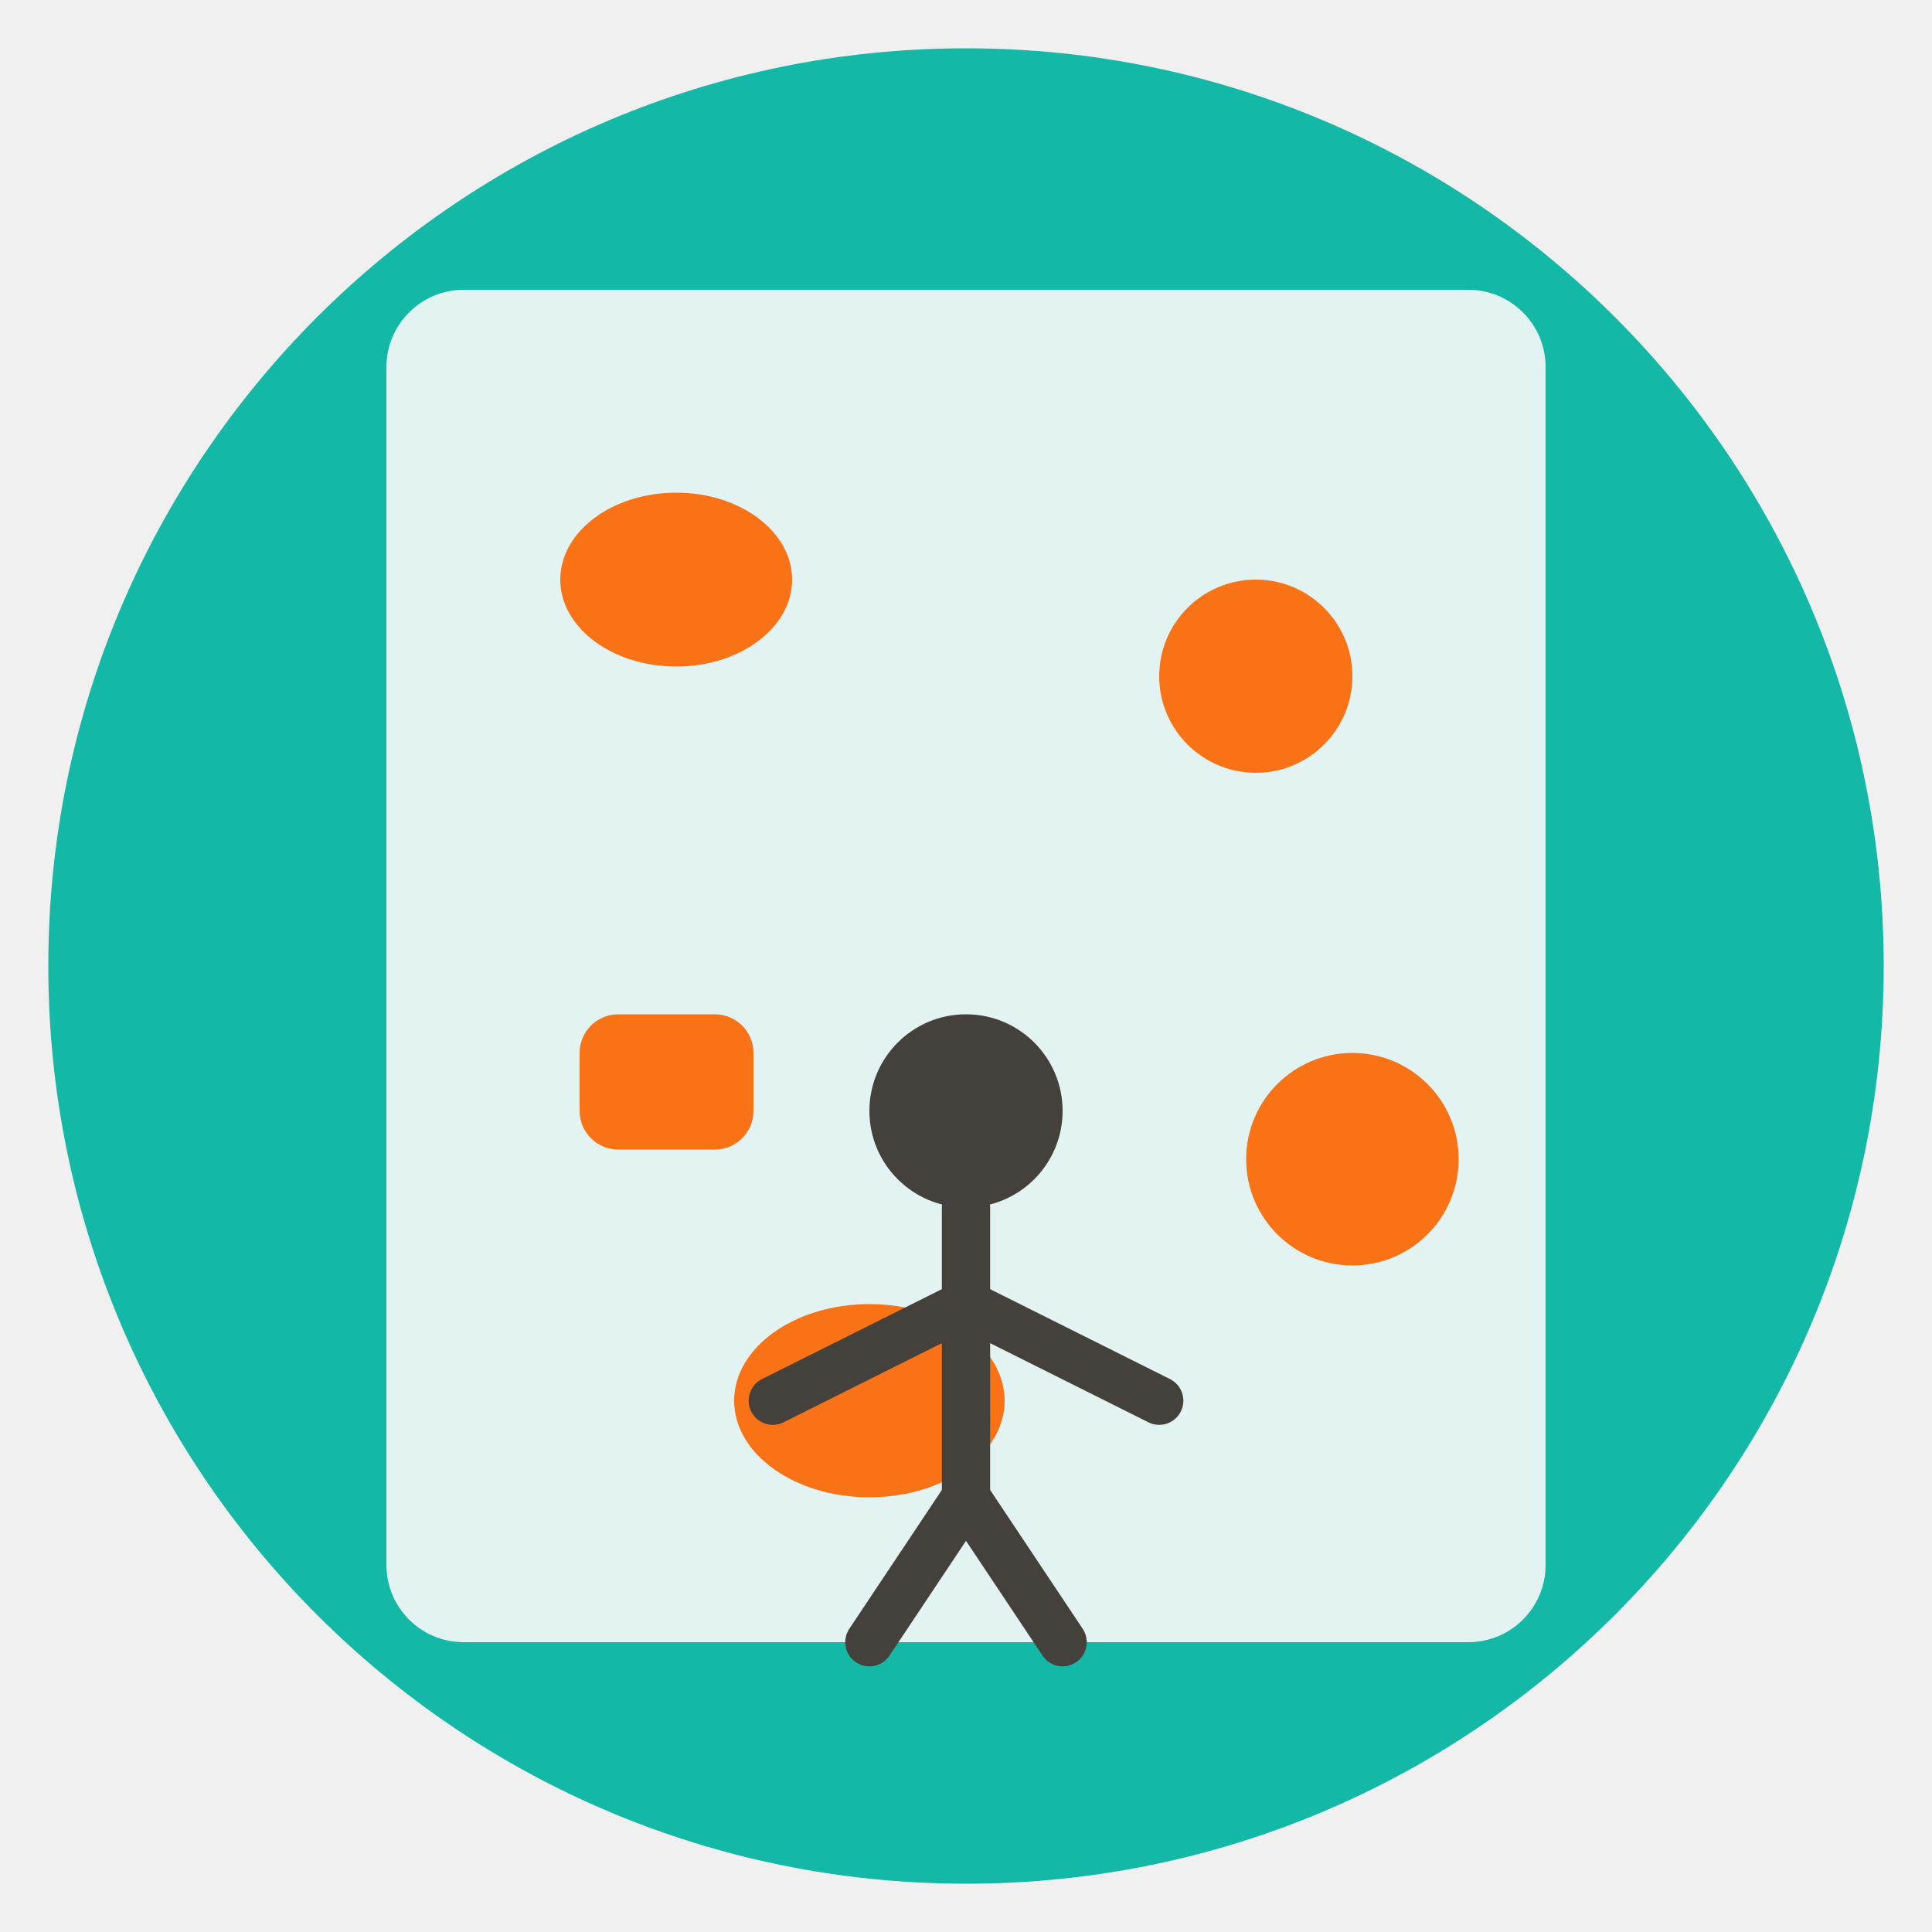
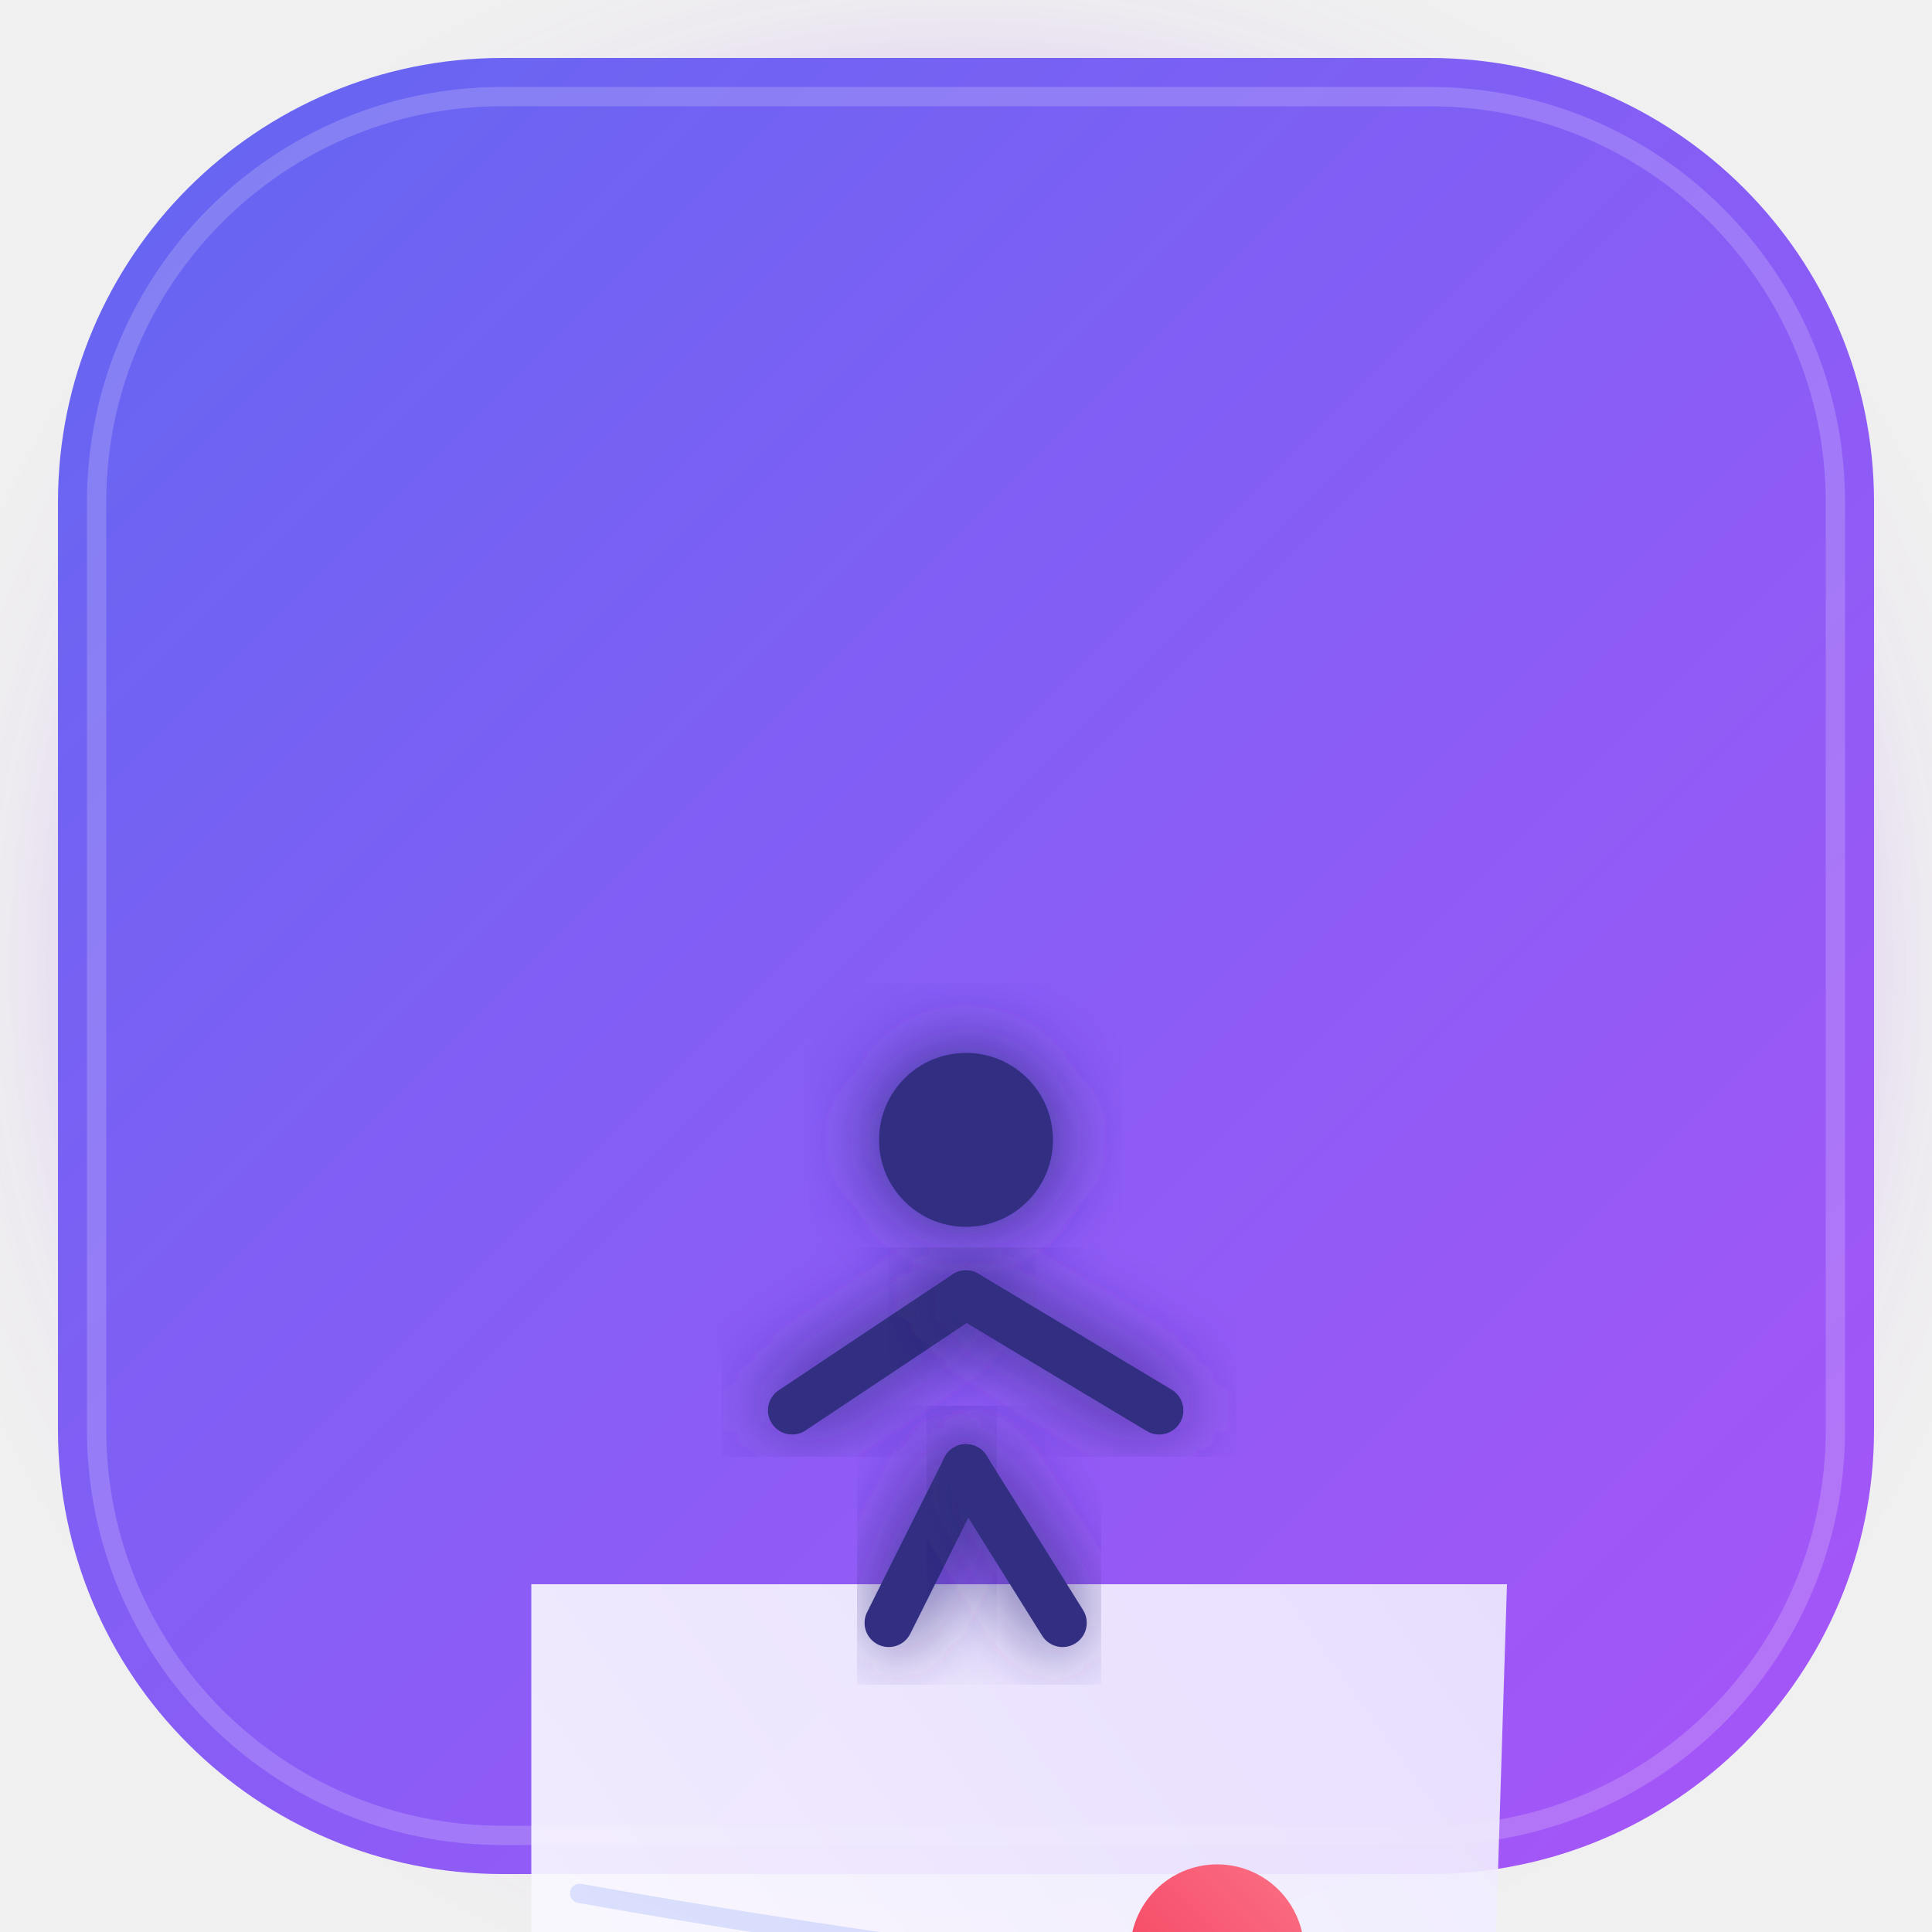
<svg xmlns="http://www.w3.org/2000/svg" viewBox="0 0 200 200">
-   <circle cx="100" cy="100" r="95" fill="#14b8a6" />
-   <rect x="40" y="30" width="120" height="140" rx="8" fill="#fafaf9" opacity="0.9" />
-   <ellipse cx="70" cy="60" rx="12" ry="9" fill="#f97316" />
-   <circle cx="130" cy="70" r="10" fill="#f97316" />
-   <rect x="60" y="105" width="18" height="14" rx="4" fill="#f97316" />
-   <circle cx="140" cy="120" r="11" fill="#f97316" />
-   <ellipse cx="90" cy="145" rx="14" ry="10" fill="#f97316" />
-   <circle cx="100" cy="115" r="10" fill="#44403c" />
-   <line x1="100" y1="125" x2="100" y2="155" stroke="#44403c" stroke-width="5" stroke-linecap="round" />
-   <line x1="100" y1="135" x2="80" y2="145" stroke="#44403c" stroke-width="5" stroke-linecap="round" />
-   <line x1="100" y1="135" x2="120" y2="145" stroke="#44403c" stroke-width="5" stroke-linecap="round" />
-   <line x1="100" y1="155" x2="90" y2="170" stroke="#44403c" stroke-width="5" stroke-linecap="round" />
-   <line x1="100" y1="155" x2="110" y2="170" stroke="#44403c" stroke-width="5" stroke-linecap="round" />
+   <defs>
+     <linearGradient id="bg" x1="0%" y1="0%" x2="100%" y2="100%">
+       <stop offset="0%" stop-color="#6366F1" />
+       <stop offset="55%" stop-color="#8B5CF6" />
+       <stop offset="100%" stop-color="#A855F7" />
+     </linearGradient>
+     <linearGradient id="wall" x1="0%" y1="0%" x2="100%" y2="100%">
+       <stop offset="0%" stop-color="#ffffff" stop-opacity="0.97" />
+       <stop offset="100%" stop-color="#EDE9FE" stop-opacity="0.97" />
+     </linearGradient>
+     <linearGradient id="holdA" x1="0%" y1="0%" x2="100%" y2="100%">
+       <stop offset="0%" stop-color="#F43F5E" />
+       <stop offset="100%" stop-color="#FB7185" />
+     </linearGradient>
+     <linearGradient id="holdB" x1="0%" y1="0%" x2="100%" y2="100%">
+       <stop offset="0%" stop-color="#F59E0B" />
+       <stop offset="100%" stop-color="#FBBF24" />
+     </linearGradient>
+     <linearGradient id="holdC" x1="0%" y1="0%" x2="100%" y2="100%">
+       <stop offset="0%" stop-color="#22D3EE" />
+       <stop offset="100%" stop-color="#38BDF8" />
+     </linearGradient>
+     <filter id="glow" x="-40%" y="-40%" width="180%" height="180%">
+       <feGaussianBlur stdDeviation="4" result="b" />
+       <feMerge>
+         <feMergeNode in="b" />
+         <feMergeNode in="SourceGraphic" />
+       </feMerge>
+     </filter>
+     <filter id="topGlow" x="-60%" y="-60%" width="220%" height="220%">
+       <feGaussianBlur stdDeviation="10" result="b" />
+     </filter>
+   </defs>
+   <circle cx="100" cy="100" r="88" fill="#A855F7" filter="url(#topGlow)" opacity="0.45" />
+   <rect x="6" y="6" width="188" height="188" rx="46" fill="url(#bg)" />
+   <rect x="10" y="10" width="180" height="180" rx="42" fill="none" stroke="#ffffff" stroke-opacity="0.18" stroke-width="2" />
+   <g transform="translate(100,168) scale(1,-1) translate(-100,-168)">
+     <path d="M55 172 L55 62 Q55 44 72 42 L136 32 Q150 30 152 44 L156 172 Z" fill="url(#wall)" opacity="0.95" />
+     <g stroke="#A5B4FC" stroke-width="2" stroke-opacity="0.35" stroke-linecap="round" fill="none">
+       <path d="M60 140 Q105 132 152 128" />
+       <path d="M60 104 Q105 96 153 90" />
+       <path d="M60 66 Q105 58 153 54" />
+     </g>
+     <ellipse cx="78" cy="52" rx="11" ry="8" fill="url(#holdA)" />
+     <circle cx="126" cy="44" r="9" fill="url(#holdC)" />
+     <rect x="118" y="66" width="17" height="12" rx="5" transform="rotate(-8 126 72)" fill="url(#holdB)" />
+     <circle cx="82" cy="78" r="10" fill="url(#holdC)" />
+     <ellipse cx="70" cy="96" rx="12" ry="9" fill="url(#holdA)" />
+     <circle cx="132" cy="104" r="11" fill="url(#holdB)" />
+     <ellipse cx="92" cy="122" rx="11" ry="8" fill="url(#holdC)" />
+     <circle cx="126" cy="134" r="9" fill="url(#holdA)" />
+   </g>
+   <g fill="#312E81">
+     <circle cx="100" cy="118" r="9" filter="url(#glow)" />
+     <path d="M100 127 L100 152" stroke="#312E81" stroke-width="5" stroke-linecap="round" filter="url(#glow)" />
+     <path d="M100 134 L82 146" stroke="#312E81" stroke-width="5" stroke-linecap="round" filter="url(#glow)" />
+     <path d="M100 134 L120 146" stroke="#312E81" stroke-width="5" stroke-linecap="round" filter="url(#glow)" />
+     <path d="M100 152 L92 168" stroke="#312E81" stroke-width="5" stroke-linecap="round" filter="url(#glow)" />
+     <path d="M100 152 L110 168" stroke="#312E81" stroke-width="5" stroke-linecap="round" filter="url(#glow)" />
+   </g>
</svg>
